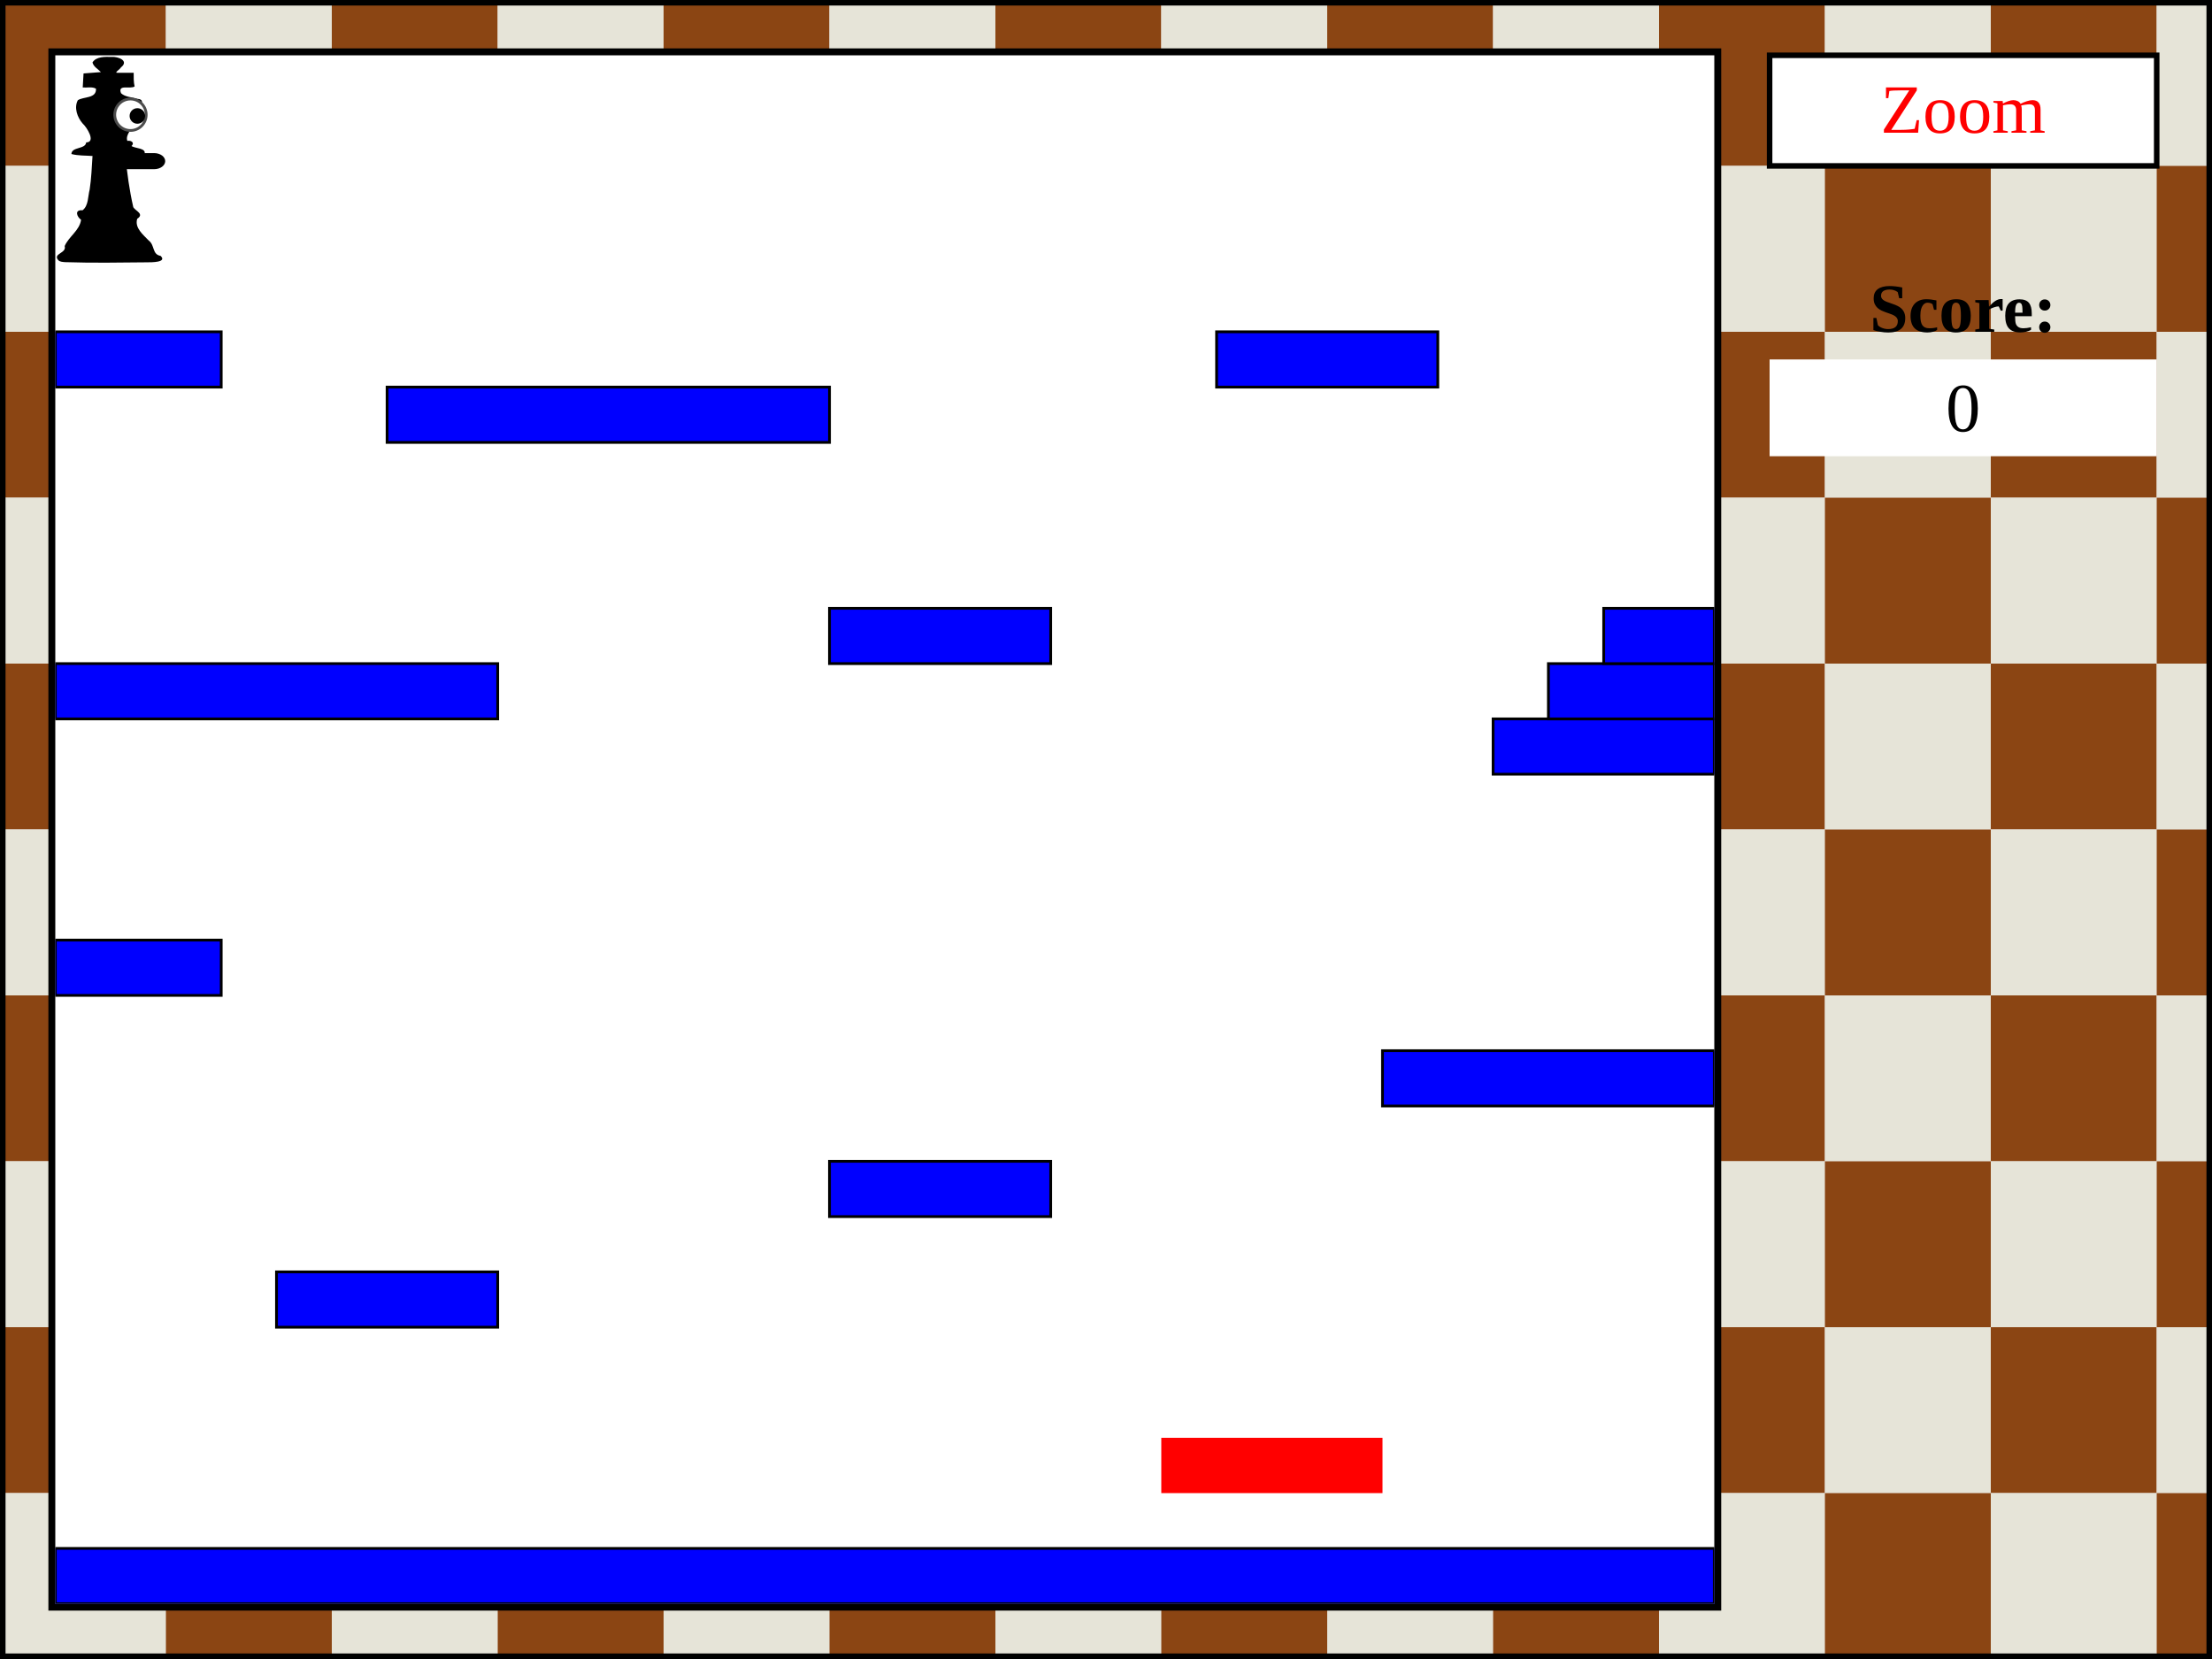
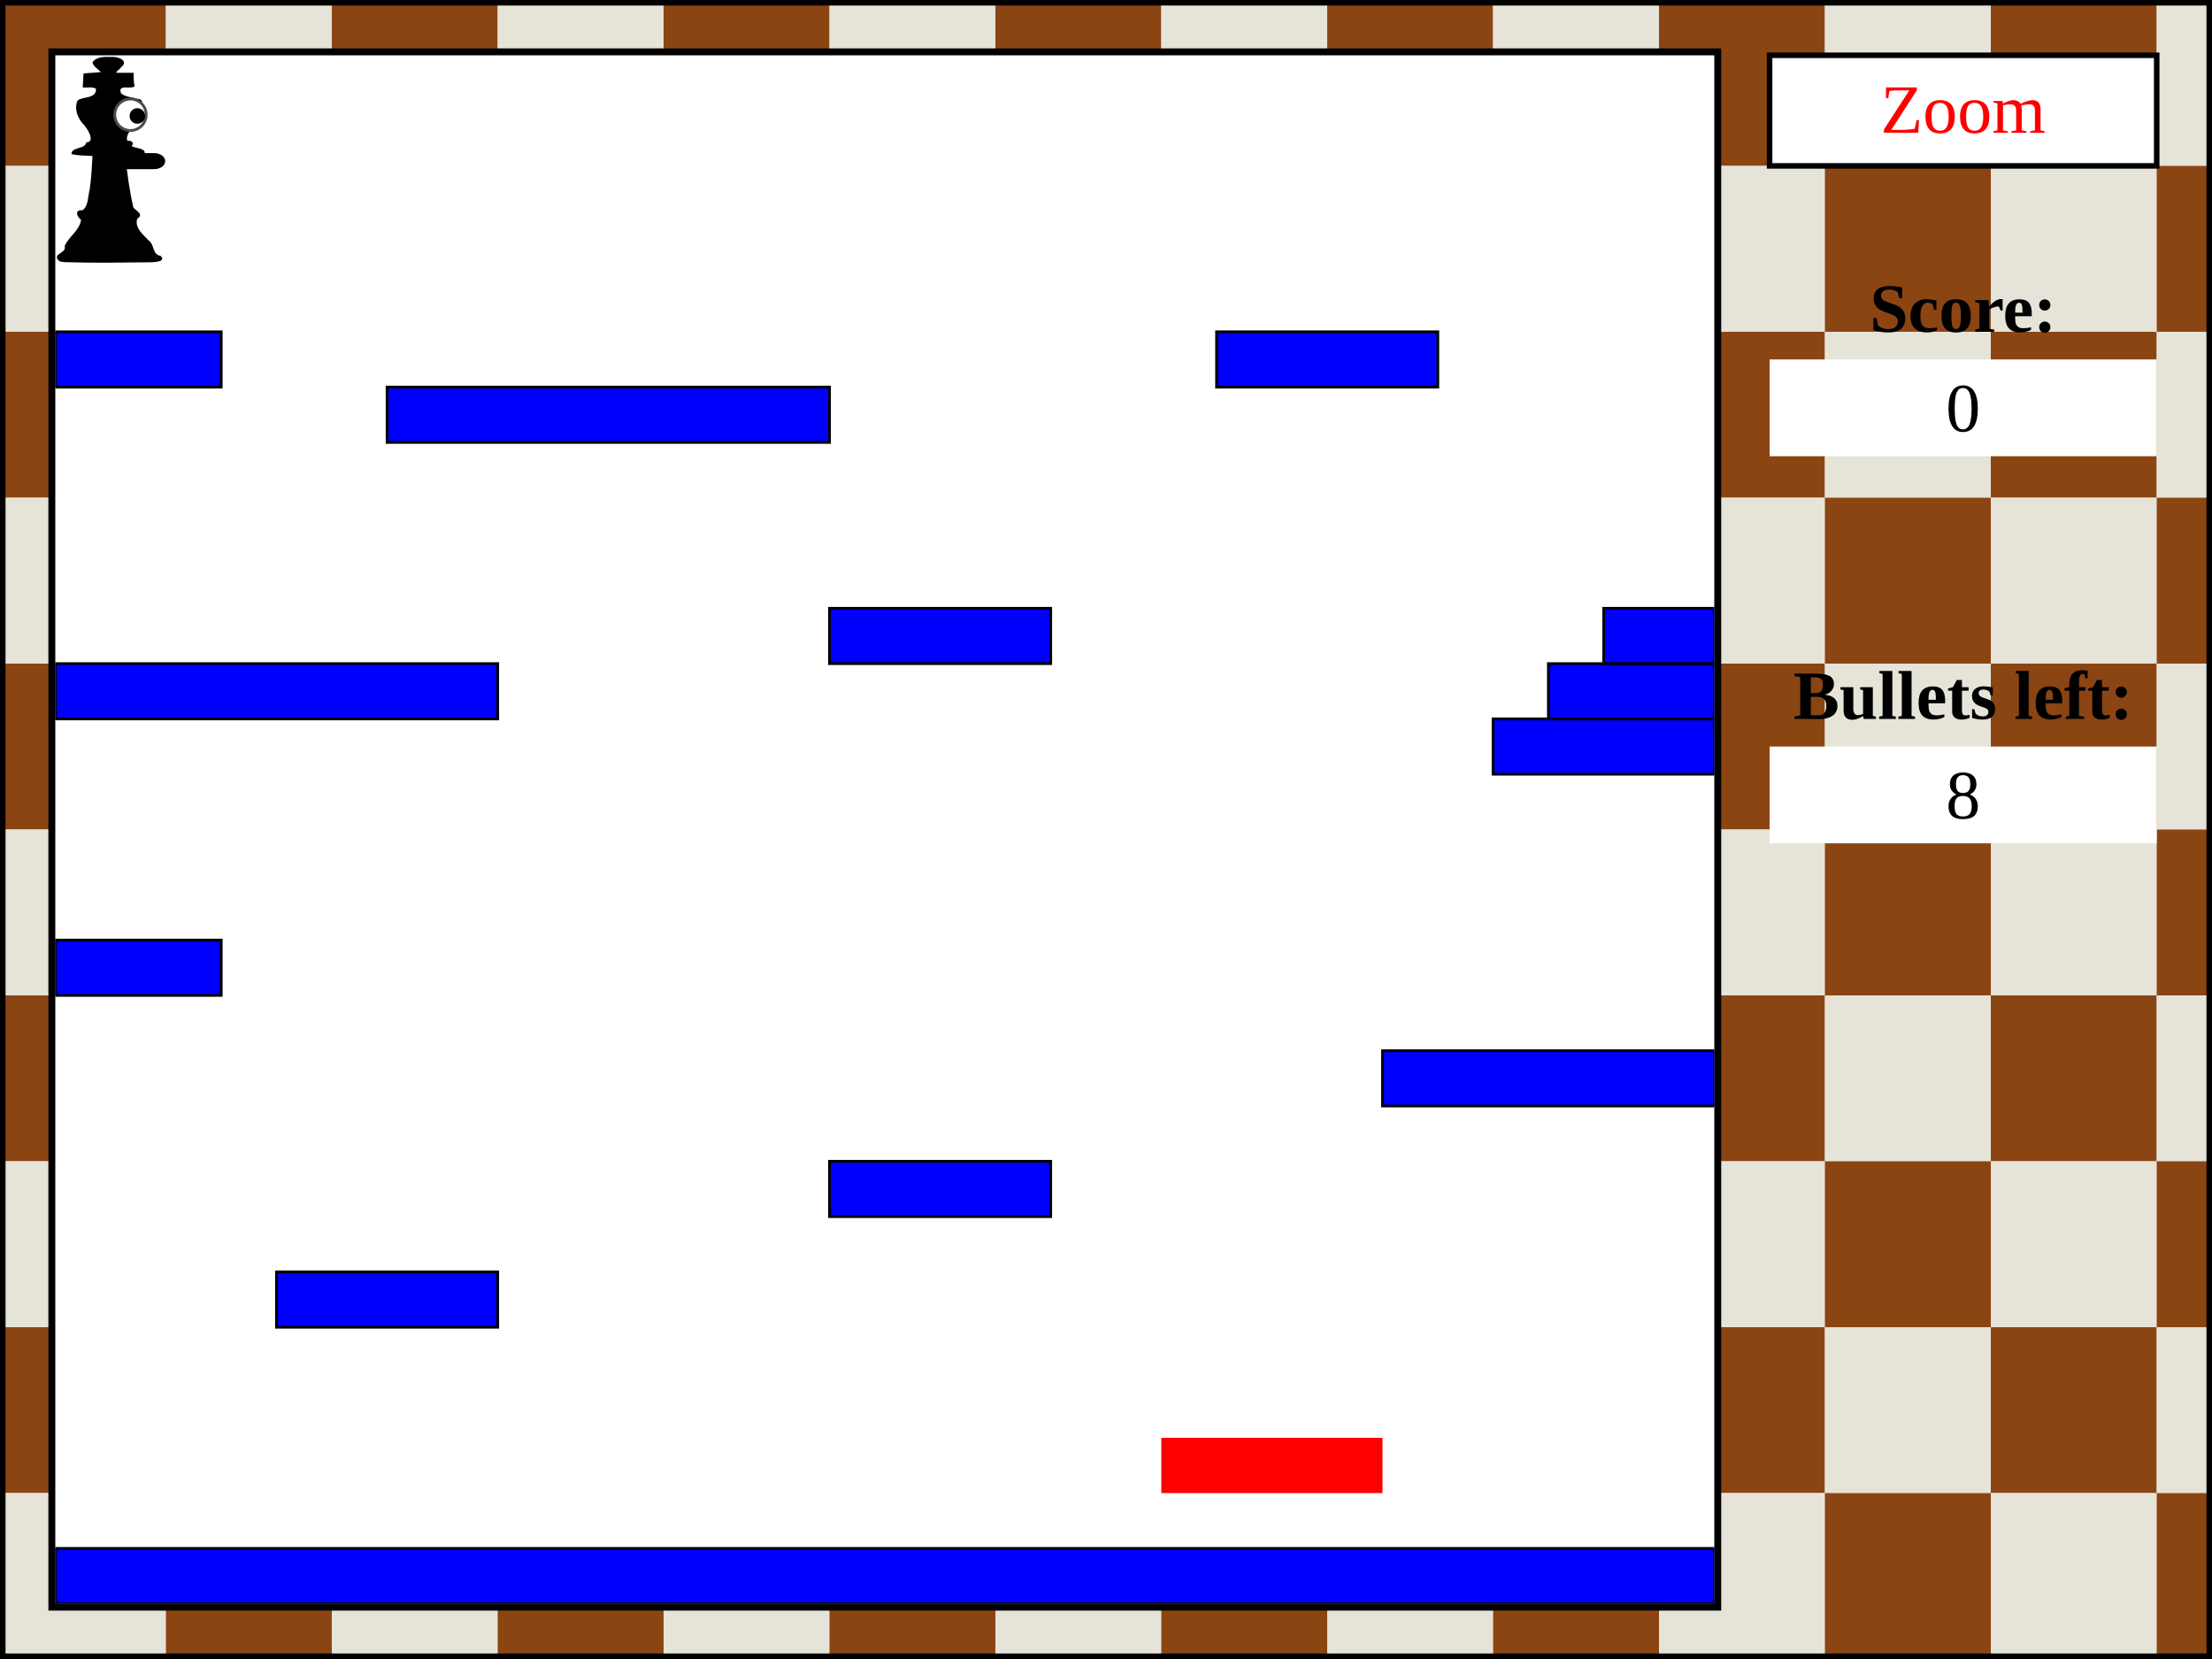
<svg xmlns="http://www.w3.org/2000/svg" xmlns:ns1="http://www.adobe.com/svg10-extensions" width="800px" height="600px" ns1:timeline="independent">
  <defs>
    <clipPath id="gameareaclip">
      <rect x="20" y="20" width="600" height="560" />
    </clipPath>
    <pattern id="background_pattern" x="0" y="0" width="120" height="120" patternUnits="userSpaceOnUse">
      <rect width="60" height="60" style="fill:#8B4513" x="0" y="0" />
      <rect width="60" height="60" style="fill:#E6E4D8" x="60" y="0" />
      <rect width="60" height="60" style="fill:#E6E4D8" x="0" y="60" />
      <rect width="60" height="60" style="fill:#8B4513" x="60" y="60" />
    </pattern>
    <radialGradient id="player_color">
      <stop offset="0.0" style="stop-color:yellow;stop-opacity:1" />
      <stop offset="0.8" style="stop-color:yellow;stop-opacity:1" />
      <stop offset="1.0" style="stop-color:black;stop-opacity:1" />
    </radialGradient>
    <g id="monster">
      <defs>
        <radialGradient r="0.949" cy="0.434" cx="0.523" spreadMethod="pad" id="svg_15">
          <stop offset="0" stop-color="#ff0000" />
          <stop offset="1" stop-opacity="0.992" stop-color="#aa00ff" />
        </radialGradient>
        <radialGradient r="0.949" cy="0.434" cx="0.523" spreadMethod="pad" id="svg_16">
          <stop offset="0" stop-color="#ff0000" />
          <stop offset="1" stop-opacity="0.992" stop-color="#aa00ff" />
        </radialGradient>
        <radialGradient r="0.949" cy="0.434" cx="0.523" spreadMethod="pad" id="svg_17">
          <stop offset="0" stop-color="#ff0000" />
          <stop offset="1" stop-opacity="0.996" stop-color="#3f007f" />
        </radialGradient>
        <linearGradient spreadMethod="pad" id="svg_18">
          <stop offset="0" stop-color="#ff0000" />
          <stop offset="1" stop-opacity="0.996" stop-color="#3f007f" />
        </linearGradient>
        <linearGradient y2="0" x2="1" y1="0" x1="0" spreadMethod="pad" id="svg_19">
          <stop stop-opacity="0.996" offset="0" stop-color="#ff0000" />
          <stop offset="1" stop-opacity="0.996" stop-color="#5f00bf" />
        </linearGradient>
      </defs>
      <g>
        <path stroke="#000" id="svg_2" d="m3.065,58.451c-3.317,0.556 -3.381,-3.827 -0.402,-3.967c-0.893,-1.881 -0.209,-4.188 1.11,-5.928c1.892,-2.908 4.738,-5.798 4.15,-9.438c-0.204,-1.894 -2.785,-5.289 1.217,-4.803c1.082,-1.889 0.453,-4.669 1.264,-6.838c0.709,-4.112 2.286,-8.5 0.608,-12.577c-1.058,-2.17 -3.745,-3.599 -3.457,-6.252c-0.304,-2.587 -0.203,-5.194 0.128,-7.773c1.292,0.098 2.729,-0.247 3.906,0.285c-0.009,2.504 2.607,1.949 2.294,-0.178c0.688,-0.248 1.828,-0.036 2.69,-0.106c3.832,0 7.664,0 11.496,0c-0.438,1.452 0.748,3.323 2.25,1.614c-0.411,-2.271 3.03,-1.519 2.206,0.434c0.049,2.588 0.398,5.265 -0.402,7.786c-1.302,1.006 -1.323,2.987 -2.954,4.174c-1.311,2.225 -0.733,4.914 -0.587,7.331c0.555,3.577 1.472,7.11 1.701,10.727c-0.163,1.967 4.29,1.388 2.37,3.809c-2.099,1.625 -0.87,4.37 -0.039,6.31c1.64,3.354 5.098,6.368 4.576,10.302c-0.414,1.719 3.011,1.138 2.12,3.351c-0.026,2.728 -4.484,0.974 -6.459,1.547c-9.927,0.11 -19.858,0.279 -29.785,0.192l0,0z" stroke-opacity="null" fill="url(#svg_19)" />
        <path id="svg_8" d="m7.063,34.875c6.125,2.625 -4,-13.625 -3.875,-13.625" opacity="0.5" fill-opacity="null" stroke-opacity="null" stroke-width="0" stroke="#000" fill="#ffffff" />
        <path id="svg_9" d="m-16.062,20.5" opacity="0.5" fill-opacity="null" stroke-opacity="null" stroke-width="0" stroke="#000" fill="#ffffff" />
        <g id="svg_13">
          <ellipse stroke="#000" ry="8.753" rx="8.562" id="svg_6" cy="18.003" cx="13.125" stroke-opacity="null" fill="#ffffff" />
          <ellipse stroke="#0f0f00" ry="3.74" rx="3.74" id="svg_11" cy="17.714" cx="8.893" fill="#000000" />
        </g>
        <path stroke="#000" transform="rotate(-143.032 16.6398 45.9491)" id="svg_14" d="m16.64,36.637c-5.143,0 -9.312,4.169 -9.312,9.312c0,5.143 4.169,9.312 9.312,9.312c5.143,0 9.312,-4.17 9.312,-9.312c0,-5.143 -4.169,-9.312 -9.312,-9.312zm-1.496,15.544l-2.266,-2.268l3.964,-3.964l-3.964,-3.964l2.266,-2.266l6.231,6.229l-6.231,6.232z" fill-opacity="null" stroke-opacity="null" fill="#ffffff" />
      </g>
    </g>
    <g id="bullet">
      <circle cx="5" cy="5" r="5" style="fill:black" />
      <circle cx="6" cy="3" r="1" style="fill:grey" />
    </g>
  </defs>
  <rect width="100%" height="100%" style="fill:url(#background_pattern);stroke:black;stroke-width:4" />
  <rect x="20" y="20" width="600" height="560" style="fill:black;stroke:black;stroke-width:5" />
  <g transform="translate(640, 20)">
    <rect x="0" y="0" width="140" height="40" style="fill:white;stroke:black;stroke-width:2" />
    <text x="70" y="28" style="fill:red;font-size:25px;text-anchor:middle">Zoom</text>
  </g>
  <g transform="translate(640, 120)">
    <text x="70" y="0" style="fill:black;font-size:25px;font-weight:bold;text-anchor:middle">
    Score:
  </text>
    <rect x="0" y="10" width="140" height="35" style="fill:white" />
    <text id="score" x="70" y="36" style="fill:black;font-size:25px;text-anchor:middle">0</text>
  </g>
+   <g transform="translate(640, 260)">
+     <text x="70" y="0" style="fill:black;font-size:25px;font-weight:bold;text-anchor:middle">
+     Bullets left:
+   </text>
+     <rect x="0" y="10" width="140" height="35" style="fill:white" />
+     <text id="bullets_left" x="70" y="36" style="fill:black;font-size:25px;text-anchor:middle">8</text>
+   </g>
  <g style="clip-path:url(#gameareaclip)">
    <g transform="translate(20,20)">
      <g id="gamearea" transform="translate(0,0)" width="600" height="560">
        <rect x="0" y="0" width="600" height="560" style="fill:white" />
        <g id="platforms" style="stroke:black">
          <rect style="fill:blue" width="600" height="20" x="0" y="540" />
          <rect style="fill:blue" width="80" height="20" x="80" y="440" />
          <rect style="fill:blue" width="80" height="20" x="280" y="400" />
          <rect style="fill:blue" width="120" height="20" x="480" y="360" />
          <rect style="fill:blue" width="60" height="20" x="0" y="320" />
          <rect style="fill:blue" width="80" height="20" x="520" y="240" />
          <rect style="fill:blue" width="160" height="20" x="0" y="220" />
          <rect style="fill:blue" width="60" height="20" x="540" y="220" />
          <rect style="fill:blue" width="80" height="20" x="280" y="200" />
          <rect style="fill:blue" width="40" height="20" x="560" y="200" />
          <rect style="fill:blue" width="160" height="20" x="120" y="120" />
          <rect style="fill:blue" width="80" height="20" x="420" y="100" />
          <rect style="fill:blue" width="60" height="20" x="0" y="100" />
        </g>
        <g id="moving_platforms">
          <rect id="moving_platform" style="fill:red" width="80" height="20" x="400" y="500" />
        </g>
        <g id="monsters" />
        <g id="bullets" />
        <g id="player">
          <path fill="#000000" stroke-width="0" stroke-opacity="null" d="m1.034,74.036c-2.022,-2.36 3.167,-2.424 2.352,-5.04c1.49,-3.467 5.366,-5.566 5.936,-9.506c-1.572,-1.095 -2.476,-3.743 0.523,-3.429c2.199,-1.655 1.924,-5.043 2.586,-7.528c0.619,-4.012 0.76,-8.073 1.026,-12.118c-2.545,-0.195 -5.152,-0.059 -7.631,-0.711c0.071,-2.69 5.116,-1.658 5.345,-4.196c3.668,-0.066 0.203,-5.545 -1.291,-6.852c-1.912,-2.205 -3.185,-5.686 -1.732,-8.409c2.079,-1.381 6.78,-0.54 6.567,-4.171c-1.414,-0.806 -3.209,-0.294 -4.794,-0.437c0.098,-1.693 0.195,-3.385 0.293,-5.078c2.096,-0.161 4.191,-0.322 6.287,-0.484c-1.064,-1.106 -2.656,-1.919 -3.054,-3.483c1.355,-2.228 4.621,-2.031 6.961,-2.01c2.275,-0.157 6.423,1.361 3.322,3.805c-0.251,0.6 -2.697,2.093 -1.186,1.93c1.935,0 3.871,0 5.806,0c-0.006,1.655 -0.05,3.326 0.338,4.945c-1.478,1.1 -6.268,-0.94 -4.904,2.455c1.536,1.419 3.888,1.382 5.836,2.007c1.136,0.114 2.04,0.41 1.631,1.738c0.213,2.466 -0.409,4.947 -2.104,6.819c-1.2,1.953 -3.895,4.399 -3.097,6.66c1.509,-0.246 2.722,0.745 1.516,1.86c1.237,0.916 5.594,0.706 4.652,3c-2.207,0.731 -4.579,0.426 -6.869,0.501c0.61,6.26 1.453,12.521 2.862,18.652c0.823,1.36 4.093,2.406 1.409,4.179c-1.001,3.302 2.197,5.775 4.206,7.895c2.209,1.654 1.137,4.983 4.262,5.514c2.461,2.384 -3.379,2.321 -4.878,2.326c-9.926,0.107 -19.862,0.257 -29.783,-0.063c-0.812,-0.103 -1.816,-0.079 -2.395,-0.771l0,0l0,0z" id="svg_20" stroke="#000" />
          <ellipse stroke="#4c4c4c" ry="5.687" rx="5.687" id="svg_1" cy="21.5" cx="27.187" fill="#ffffff" />
          <rect rx="4" stroke-width="0" id="svg_5" height="5.812" width="19.062" y="35.375" x="20.688" stroke="#4c4c4c" fill="#000000" />
          <rect id="svg_7" width="0.125" y="64.5" x="66.187" stroke="#4c4c4c" fill="#000000" />
          <ellipse stroke="#4c4c4c" ry="2.812" rx="2.812" id="svg_8" cy="21.938" cx="29.687" fill-opacity="null" stroke-opacity="null" stroke-width="0" fill="#000000" />
          <ellipse ry="0.062" id="svg_10" cy="23.938" cx="27.187" fill-opacity="null" stroke-opacity="null" stroke-width="0" stroke="#4c4c4c" fill="#000000" />
        </g>
        <g id="highscoretable" transform="translate(40,40)" style="visibility:hidden">
          <rect width="520" height="480" style="fill:white;stroke:red;stroke-width:2" />
          <text x="260" y="40" style="fill:red;font-size:30px;font-weight:bold;text-anchor:middle">
	    High Score Table
	  </text>
          <text id="highscoretext" y="45" style="font-size: 20px;font-weight:bold" />
        </g>
      </g>
    </g>
  </g>
</svg>
